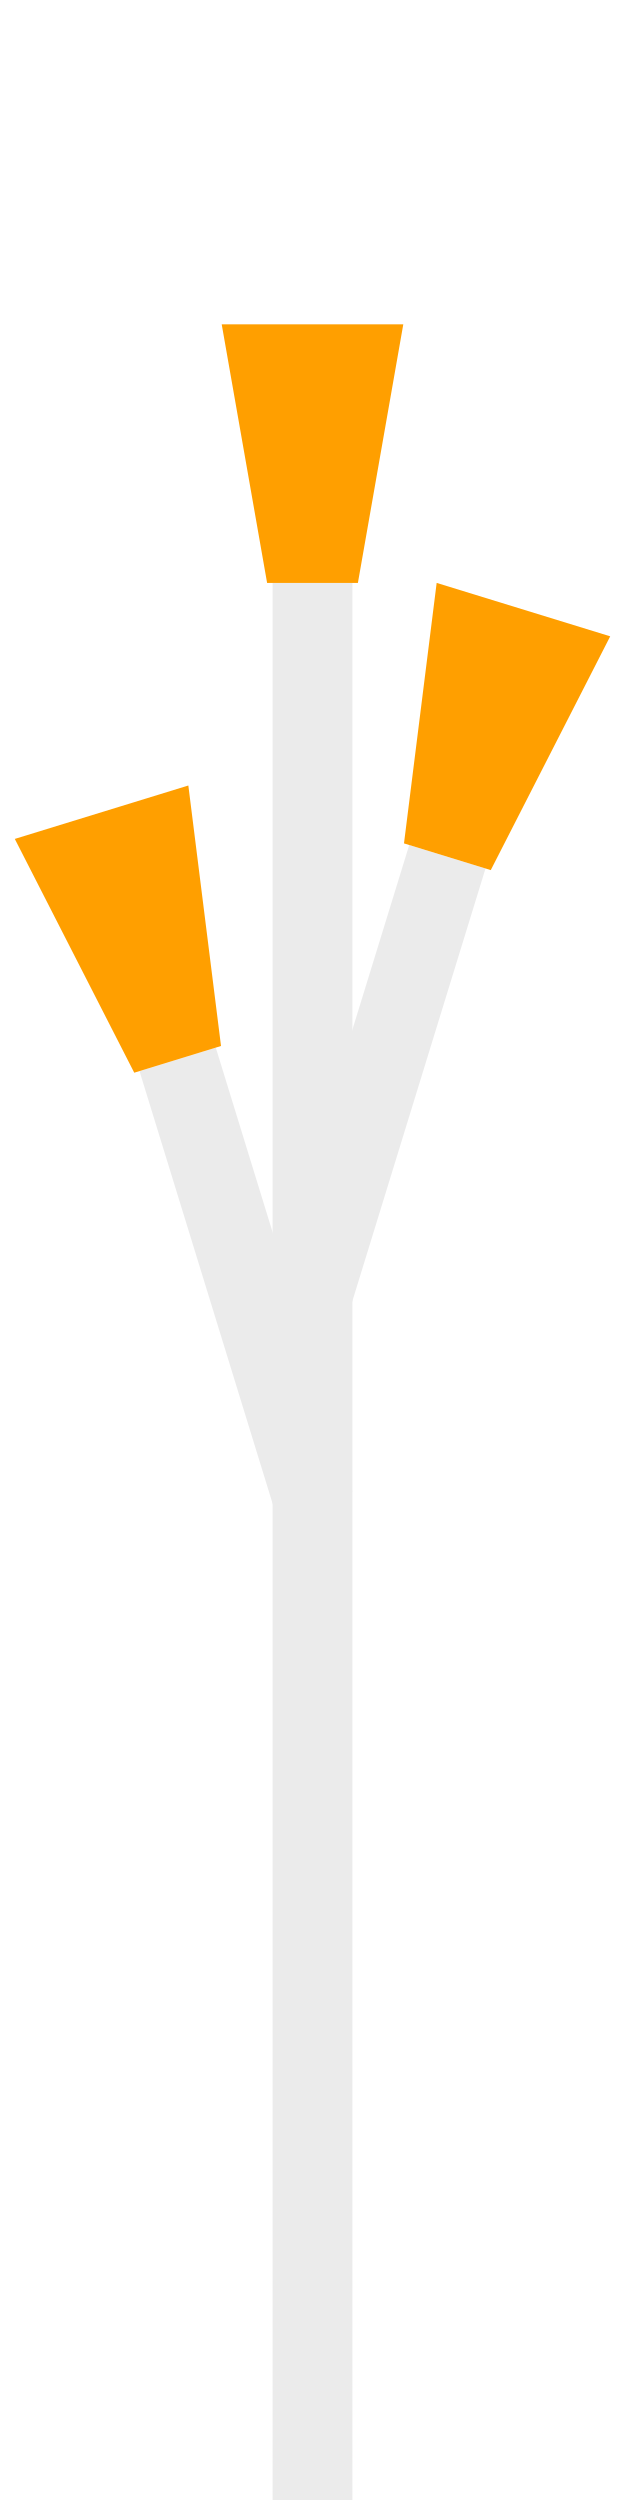
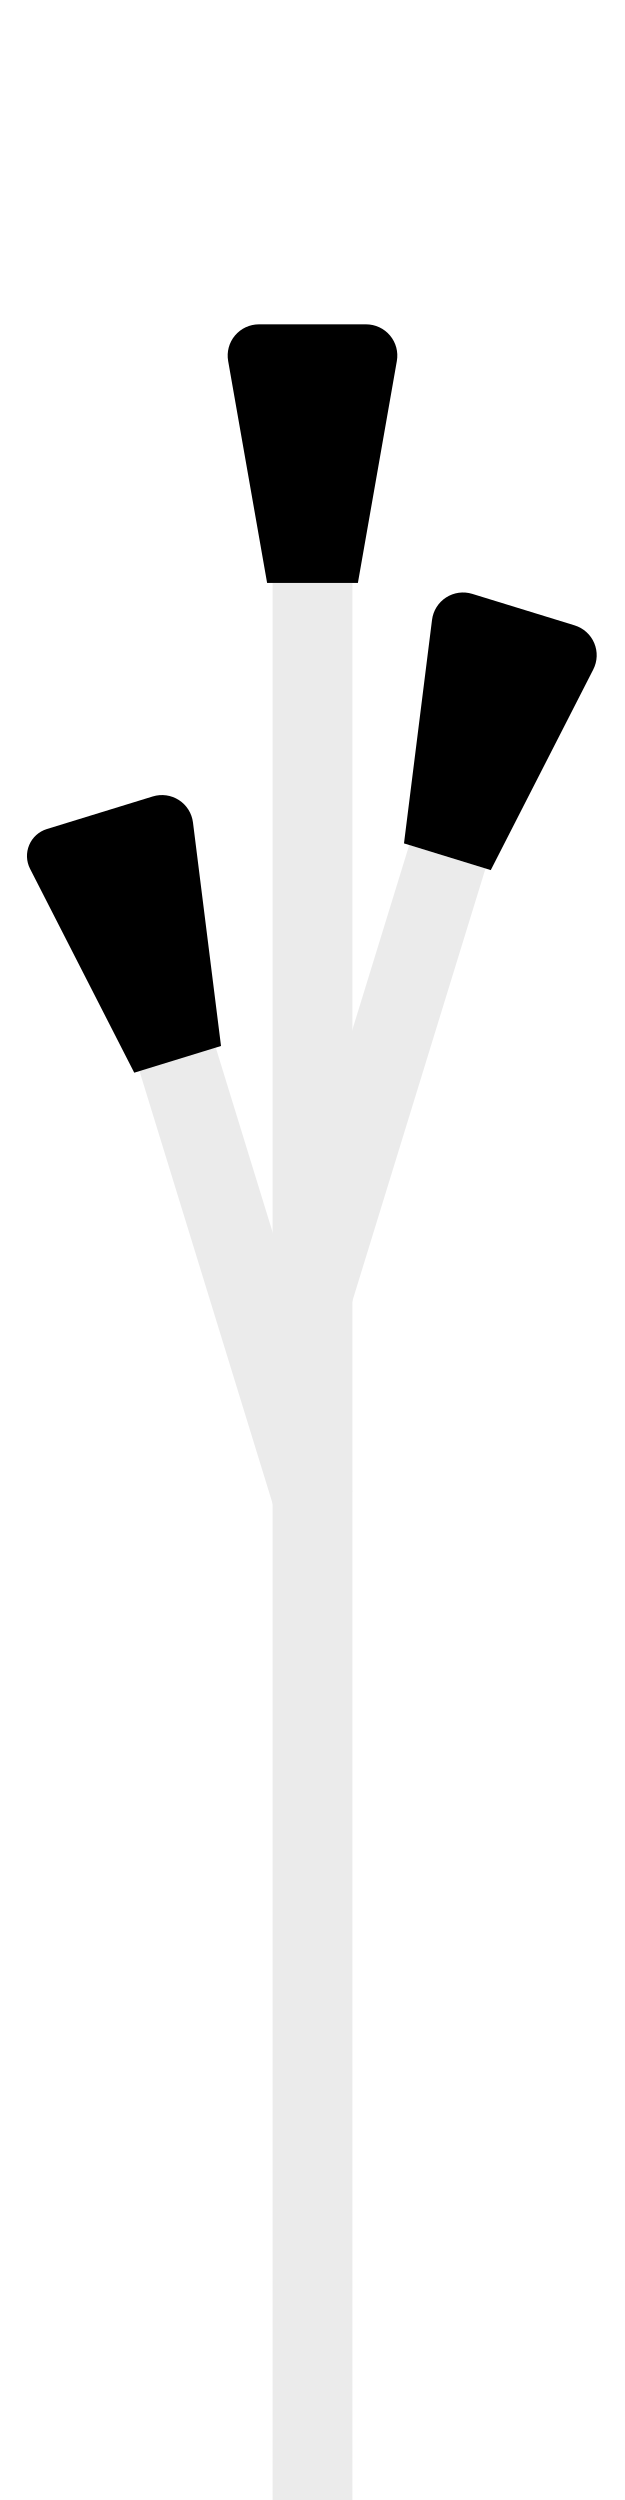
- <svg xmlns="http://www.w3.org/2000/svg" viewBox="0 0 100 400" version="1.1" xmlnsXlink="http://www.w3.org/1999/xlink" xmlSpace="preserve" style="fill-rule:evenodd;clip-rule:evenodd;stroke-linejoin:round;stroke-miterlimit:2;">
+ <svg width="100%" height="100%" viewBox="0 0 100 400" version="1.1">
  <g id="Lamp">
    <g transform="matrix(1,0,0,1.1641,3.29502,-65.6408)">
-       <rect class="lamp-arm-item" x="40.319" y="136.506" width="12.771" height="263.494" style="fill:rgb(235,235,235);" />
+       <rect x="40.319" y="136.506" width="12.771" height="263.494" style="fill:rgb(235,235,235);" />
    </g>
    <g transform="matrix(0.955755,0.294163,-0.294163,0.955755,60.7623,2.25271)">
-       <rect class="lamp-arm-item" x="43.614" y="125.68" width="12.771" height="74.32" style="fill:rgb(235,235,235);" />
+       <rect x="43.614" y="125.68" width="12.771" height="74.32" style="fill:rgb(235,235,235);" />
    </g>
    <g transform="matrix(-1,1.22465e-16,-1.22465e-16,-1,95.4753,130.374)">
-       <path class="light-item" d="M60.002,78.48L30.949,78.48L38.212,37.108L52.739,37.108L60.002,78.48Z" style="fill:rgb(255,159,0);" />
+       <path className="light-bulb" d="M58.972,72.615C59.228,74.071 58.827,75.564 57.877,76.695C56.927,77.827 55.525,78.48 54.048,78.48L36.903,78.48C35.426,78.48 34.024,77.827 33.074,76.695C32.124,75.564 31.723,74.071 31.979,72.615C33.982,61.201 38.212,37.108 38.212,37.108L52.739,37.108C52.739,37.108 56.969,61.201 58.972,72.615Z" />
    </g>
-     <g transform="matrix(-0.955755,-0.294163,0.294163,-0.955755,104.127,185.924)">
-       <path class="light-item" d="M60.002,78.48L30.949,78.48L38.212,37.108L52.739,37.108L60.002,78.48Z" style="fill:rgb(255,159,0);" />
+     <g transform="matrix(-0.955753,-0.294162,0.294163,-0.955755,104.127,185.924)">
+       <path className="light-bulb" d="M58.972,72.615C59.228,74.071 58.827,75.564 57.877,76.695C56.927,77.827 55.525,78.48 54.048,78.48C49.039,78.48 41.912,78.48 36.903,78.48C35.426,78.48 34.024,77.827 33.074,76.695C32.124,75.564 31.723,74.071 31.979,72.615C33.982,61.201 38.212,37.108 38.212,37.108L52.739,37.108C52.739,37.108 56.969,61.201 58.972,72.615Z" />
    </g>
    <g transform="matrix(-0.955755,0.294163,0.294163,0.955755,39.2377,34.6671)">
-       <rect class="lamp-arm-item" x="43.614" y="125.68" width="12.771" height="74.32" style="fill:rgb(235,235,235);" />
+       <rect x="43.614" y="125.68" width="12.771" height="74.32" style="fill:rgb(235,235,235);" />
    </g>
    <g transform="matrix(0.955755,-0.294163,-0.294163,-0.955755,-4.127,218.338)">
-       <path class="light-item" d="M60.002,78.48L30.949,78.48L38.212,37.108L52.739,37.108L60.002,78.48Z" style="fill:rgb(255,159,0);" />
+       <path className="light-bulb" d="M58.972,72.615C59.228,74.071 58.827,75.564 57.877,76.695C56.927,77.827 55.525,78.48 54.048,78.48L36.317,78.48C34.985,78.48 33.721,77.891 32.865,76.871C32.008,75.851 31.647,74.505 31.877,73.193C33.836,62.037 38.212,37.108 38.212,37.108L52.739,37.108C52.739,37.108 56.969,61.201 58.972,72.615Z" />
    </g>
  </g>
</svg>
